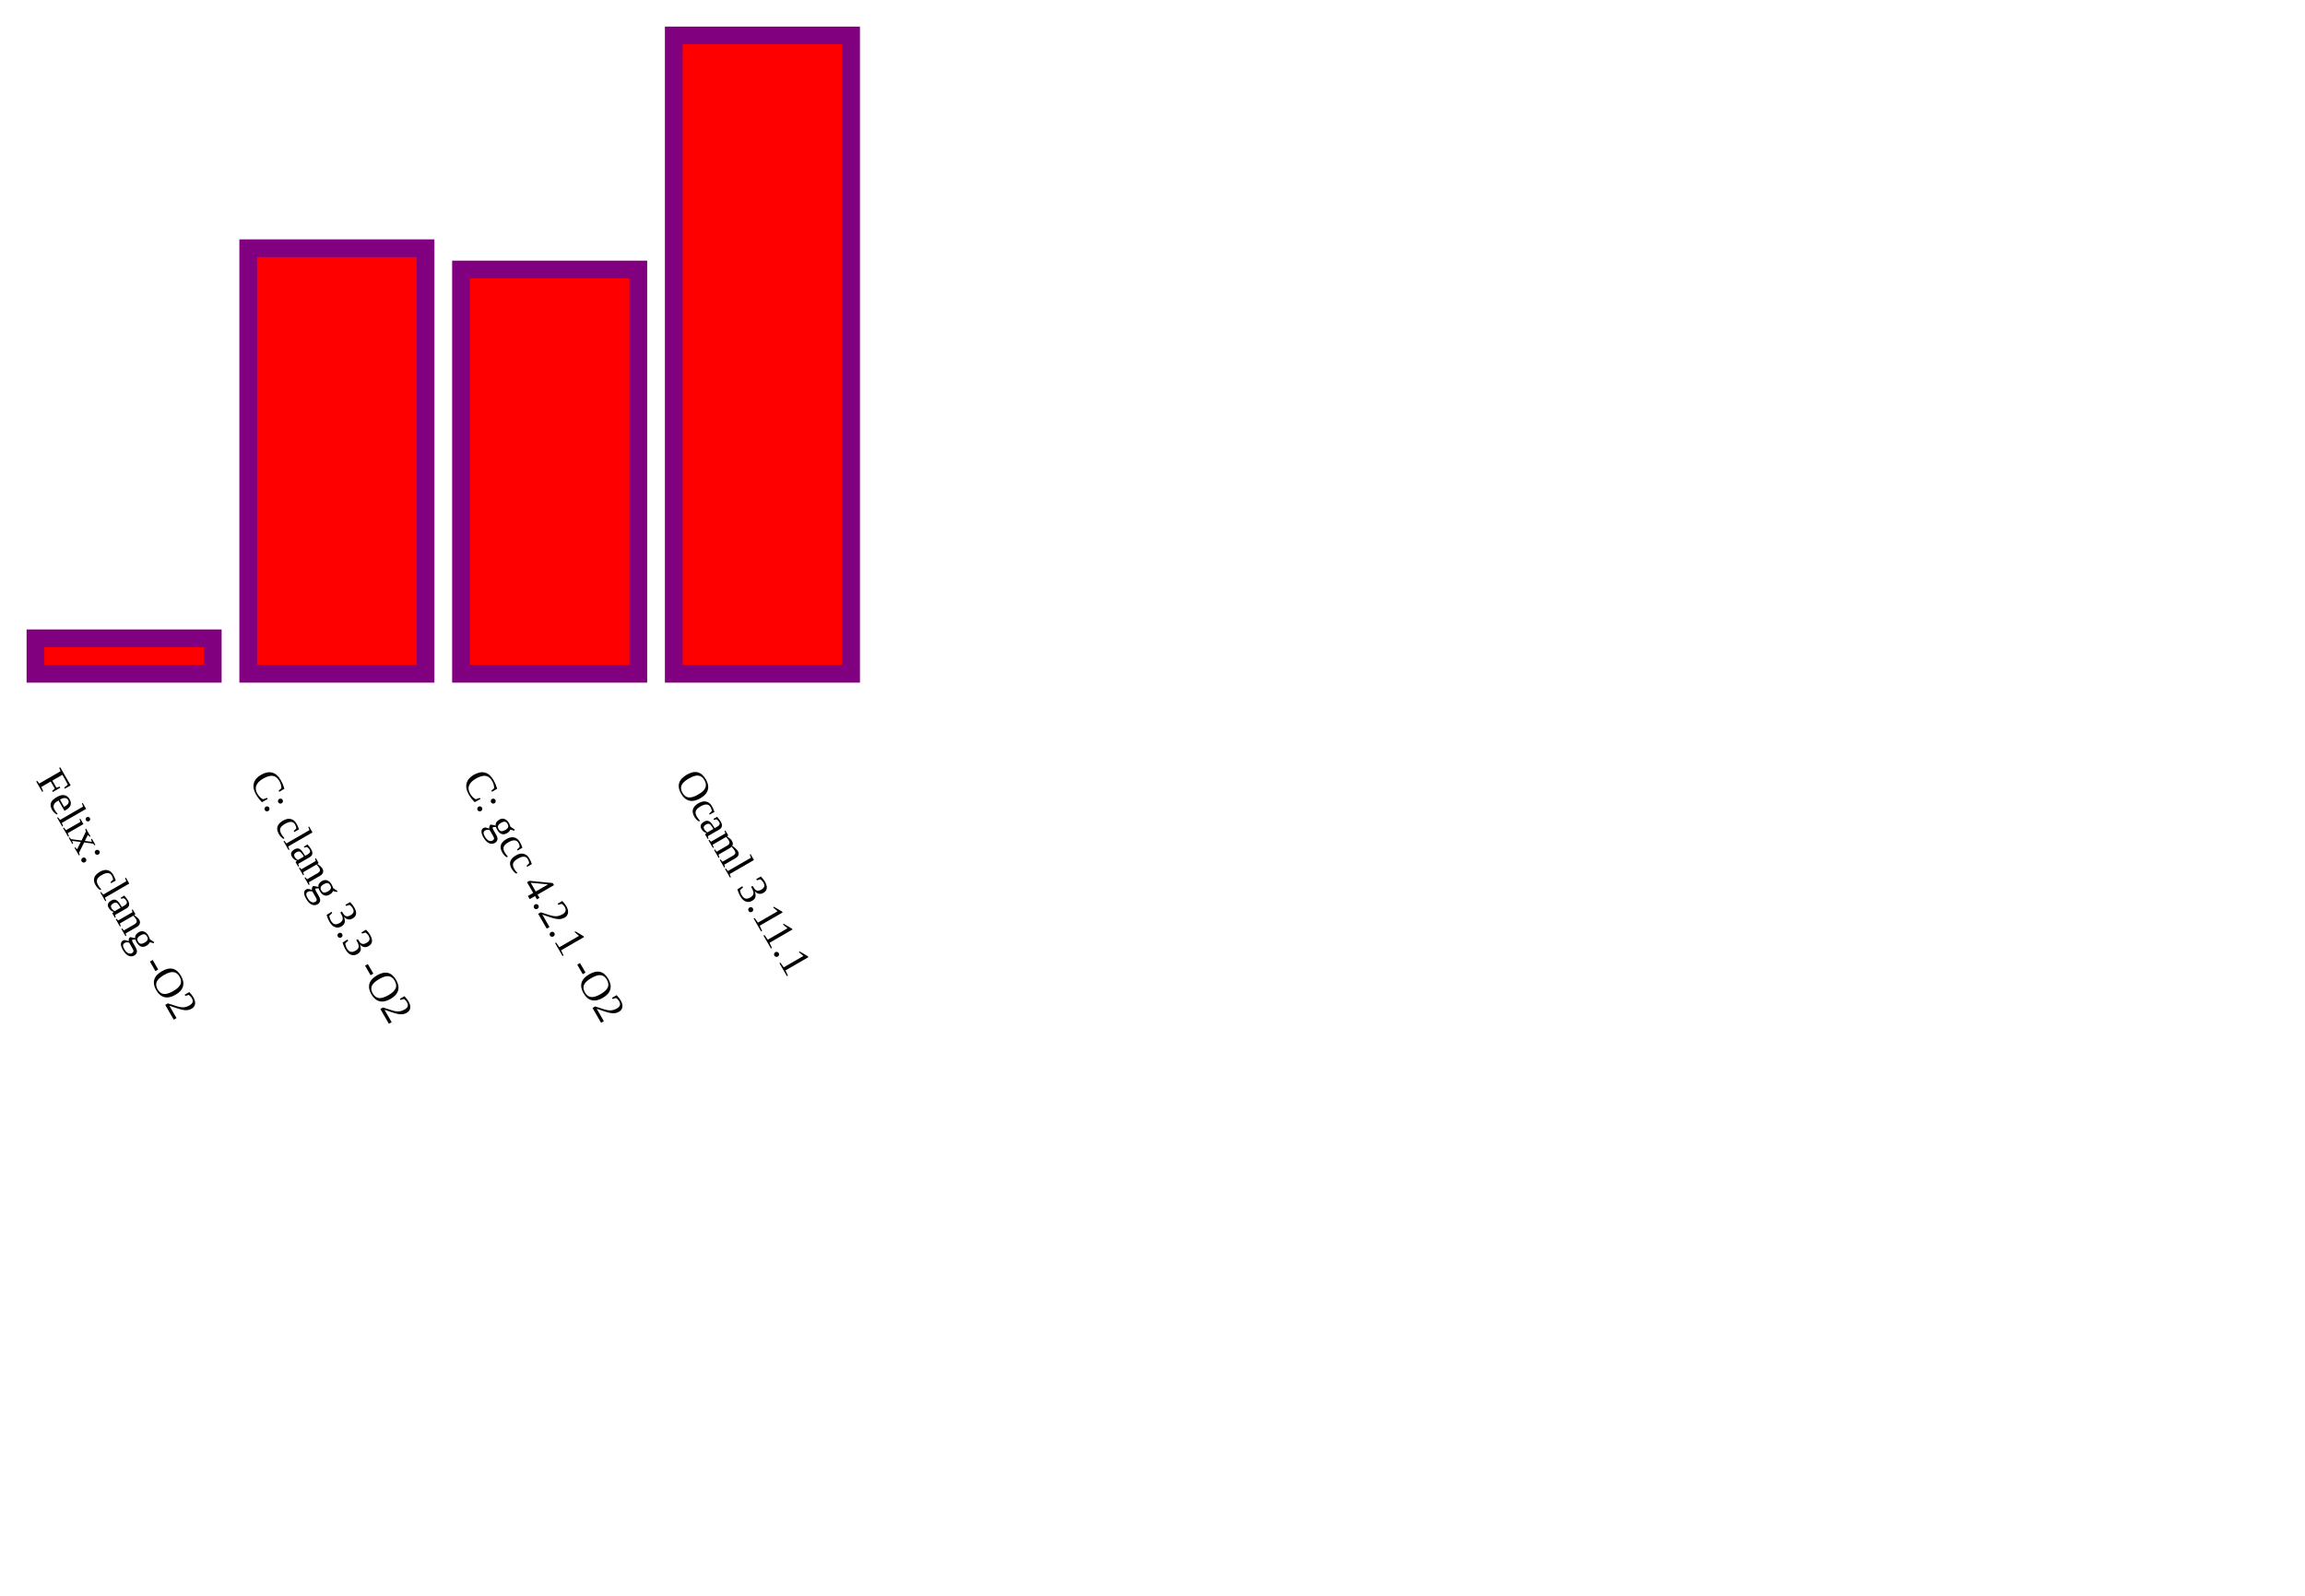
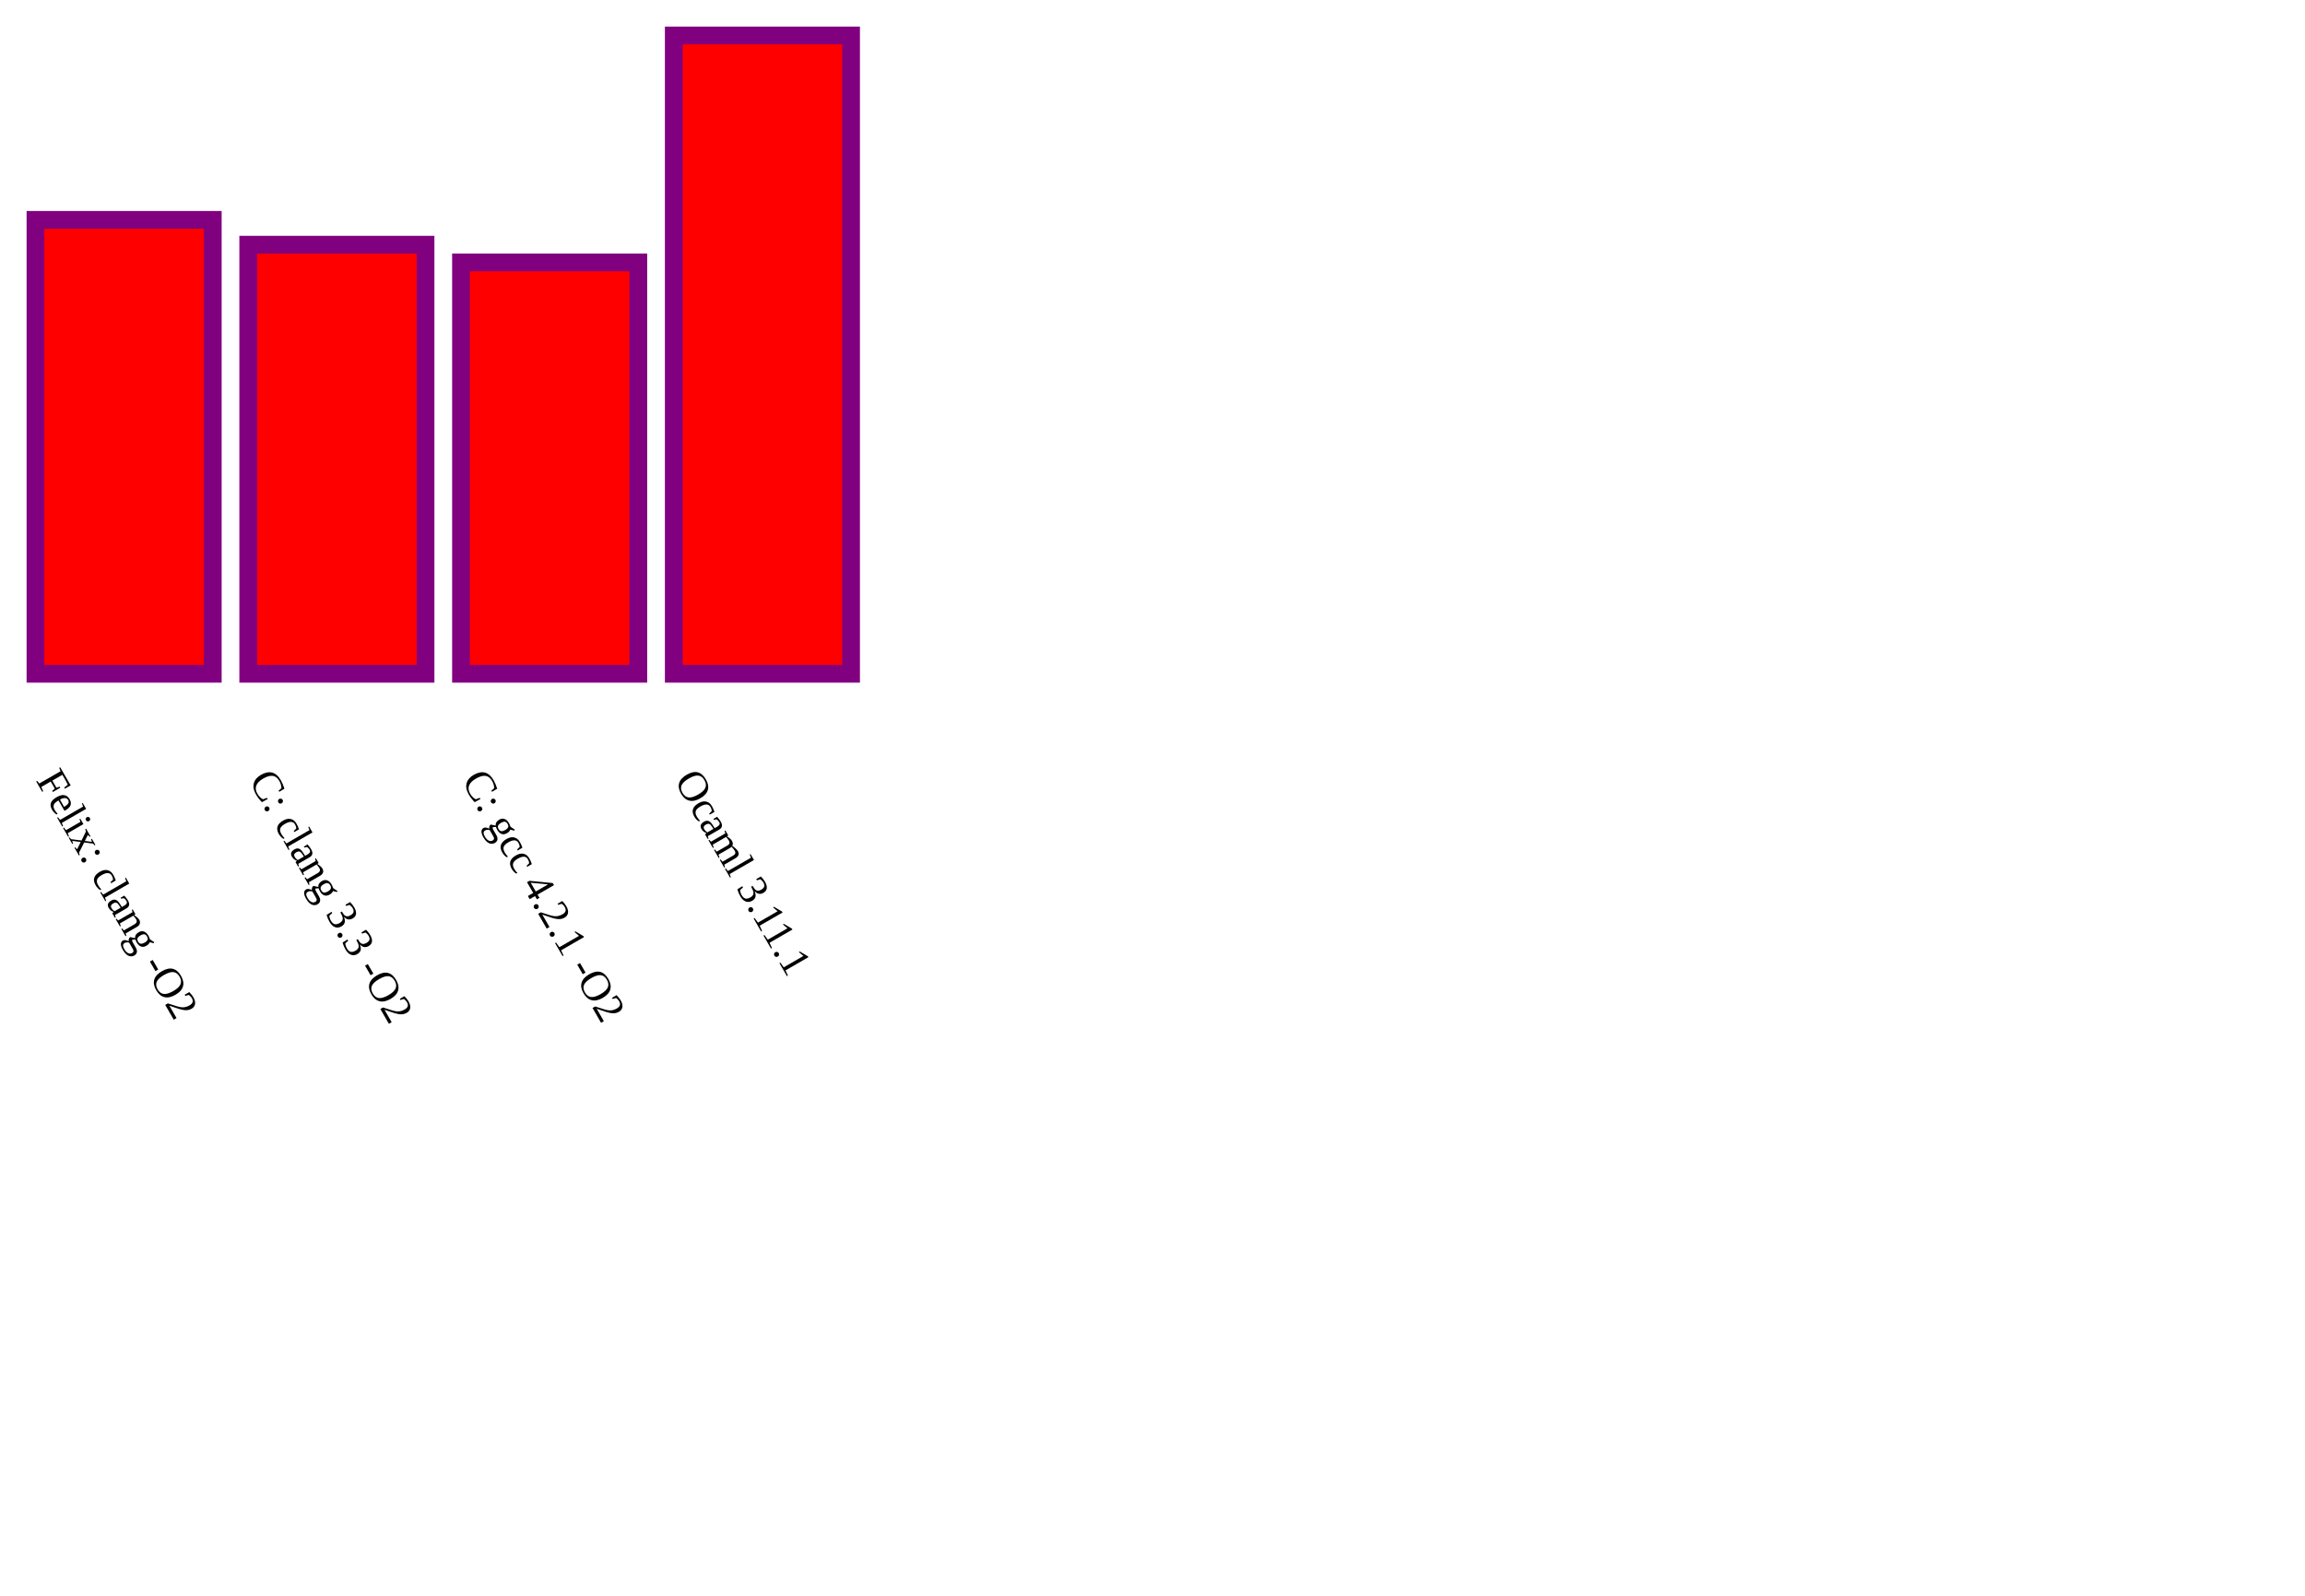
<svg xmlns="http://www.w3.org/2000/svg" version="1.1" width="650" height="450" viewBox="0 0 650 450" preserveAspectRatio="none">
-   <rect x="10" y="180" width="50" height="10" style="fill:red;stroke:purple;stroke-width:5;" />
+   <rect x="10" y="62" width="50" height="128" style="fill:red;stroke:purple;stroke-width:5;" />
  <text x="10" y="220" transform="rotate(60 10,220)">Felix: clang -O2</text>
-   <rect x="70" y="70" width="50" height="120" style="fill:red;stroke:purple;stroke-width:5;" />
+   <rect x="70" y="69" width="50" height="121" style="fill:red;stroke:purple;stroke-width:5;" />
  <text x="70" y="220" transform="rotate(60 70,220)">C: clang 3.3 -O2</text>
-   <rect x="130" y="76" width="50" height="114" style="fill:red;stroke:purple;stroke-width:5;" />
+   <rect x="130" y="74" width="50" height="116" style="fill:red;stroke:purple;stroke-width:5;" />
  <text x="130" y="220" transform="rotate(60 130,220)">C: gcc 4.2.1 -O2</text>
  <rect x="190" y="10" width="50" height="180" style="fill:red;stroke:purple;stroke-width:5;" />
  <text x="190" y="220" transform="rotate(60 190,220)">Ocaml 3.11.1</text>
</svg>
